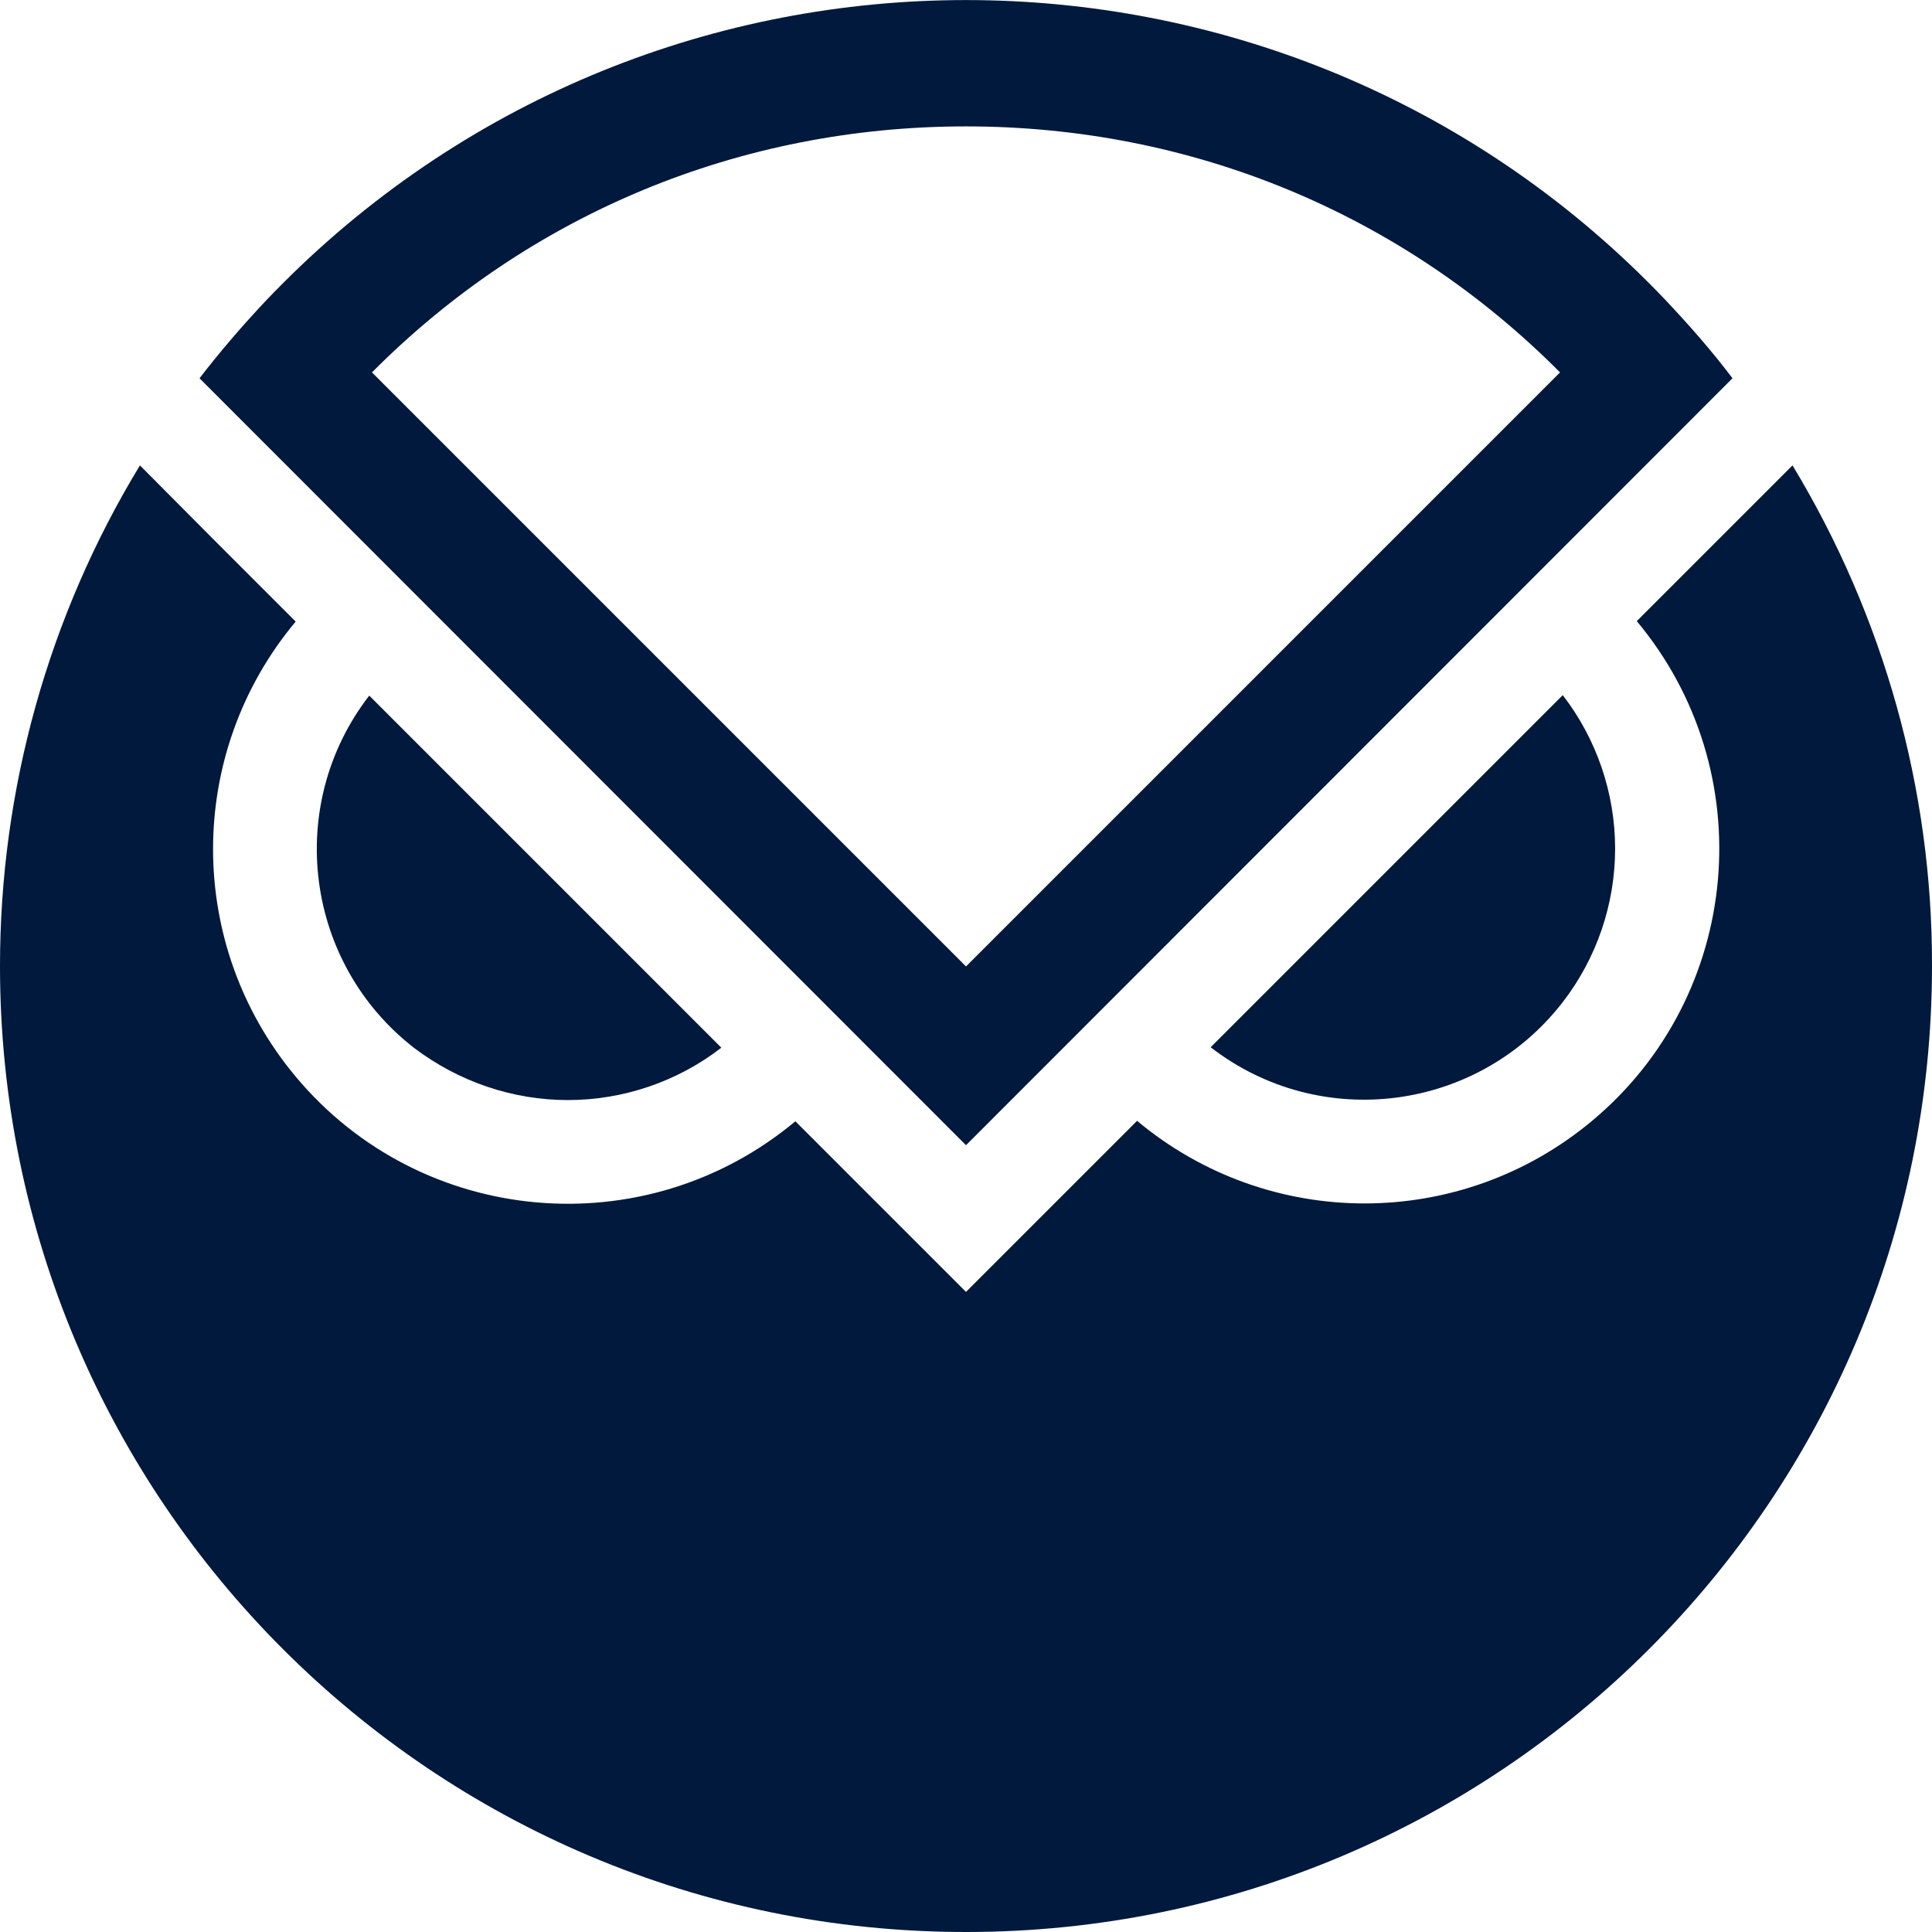
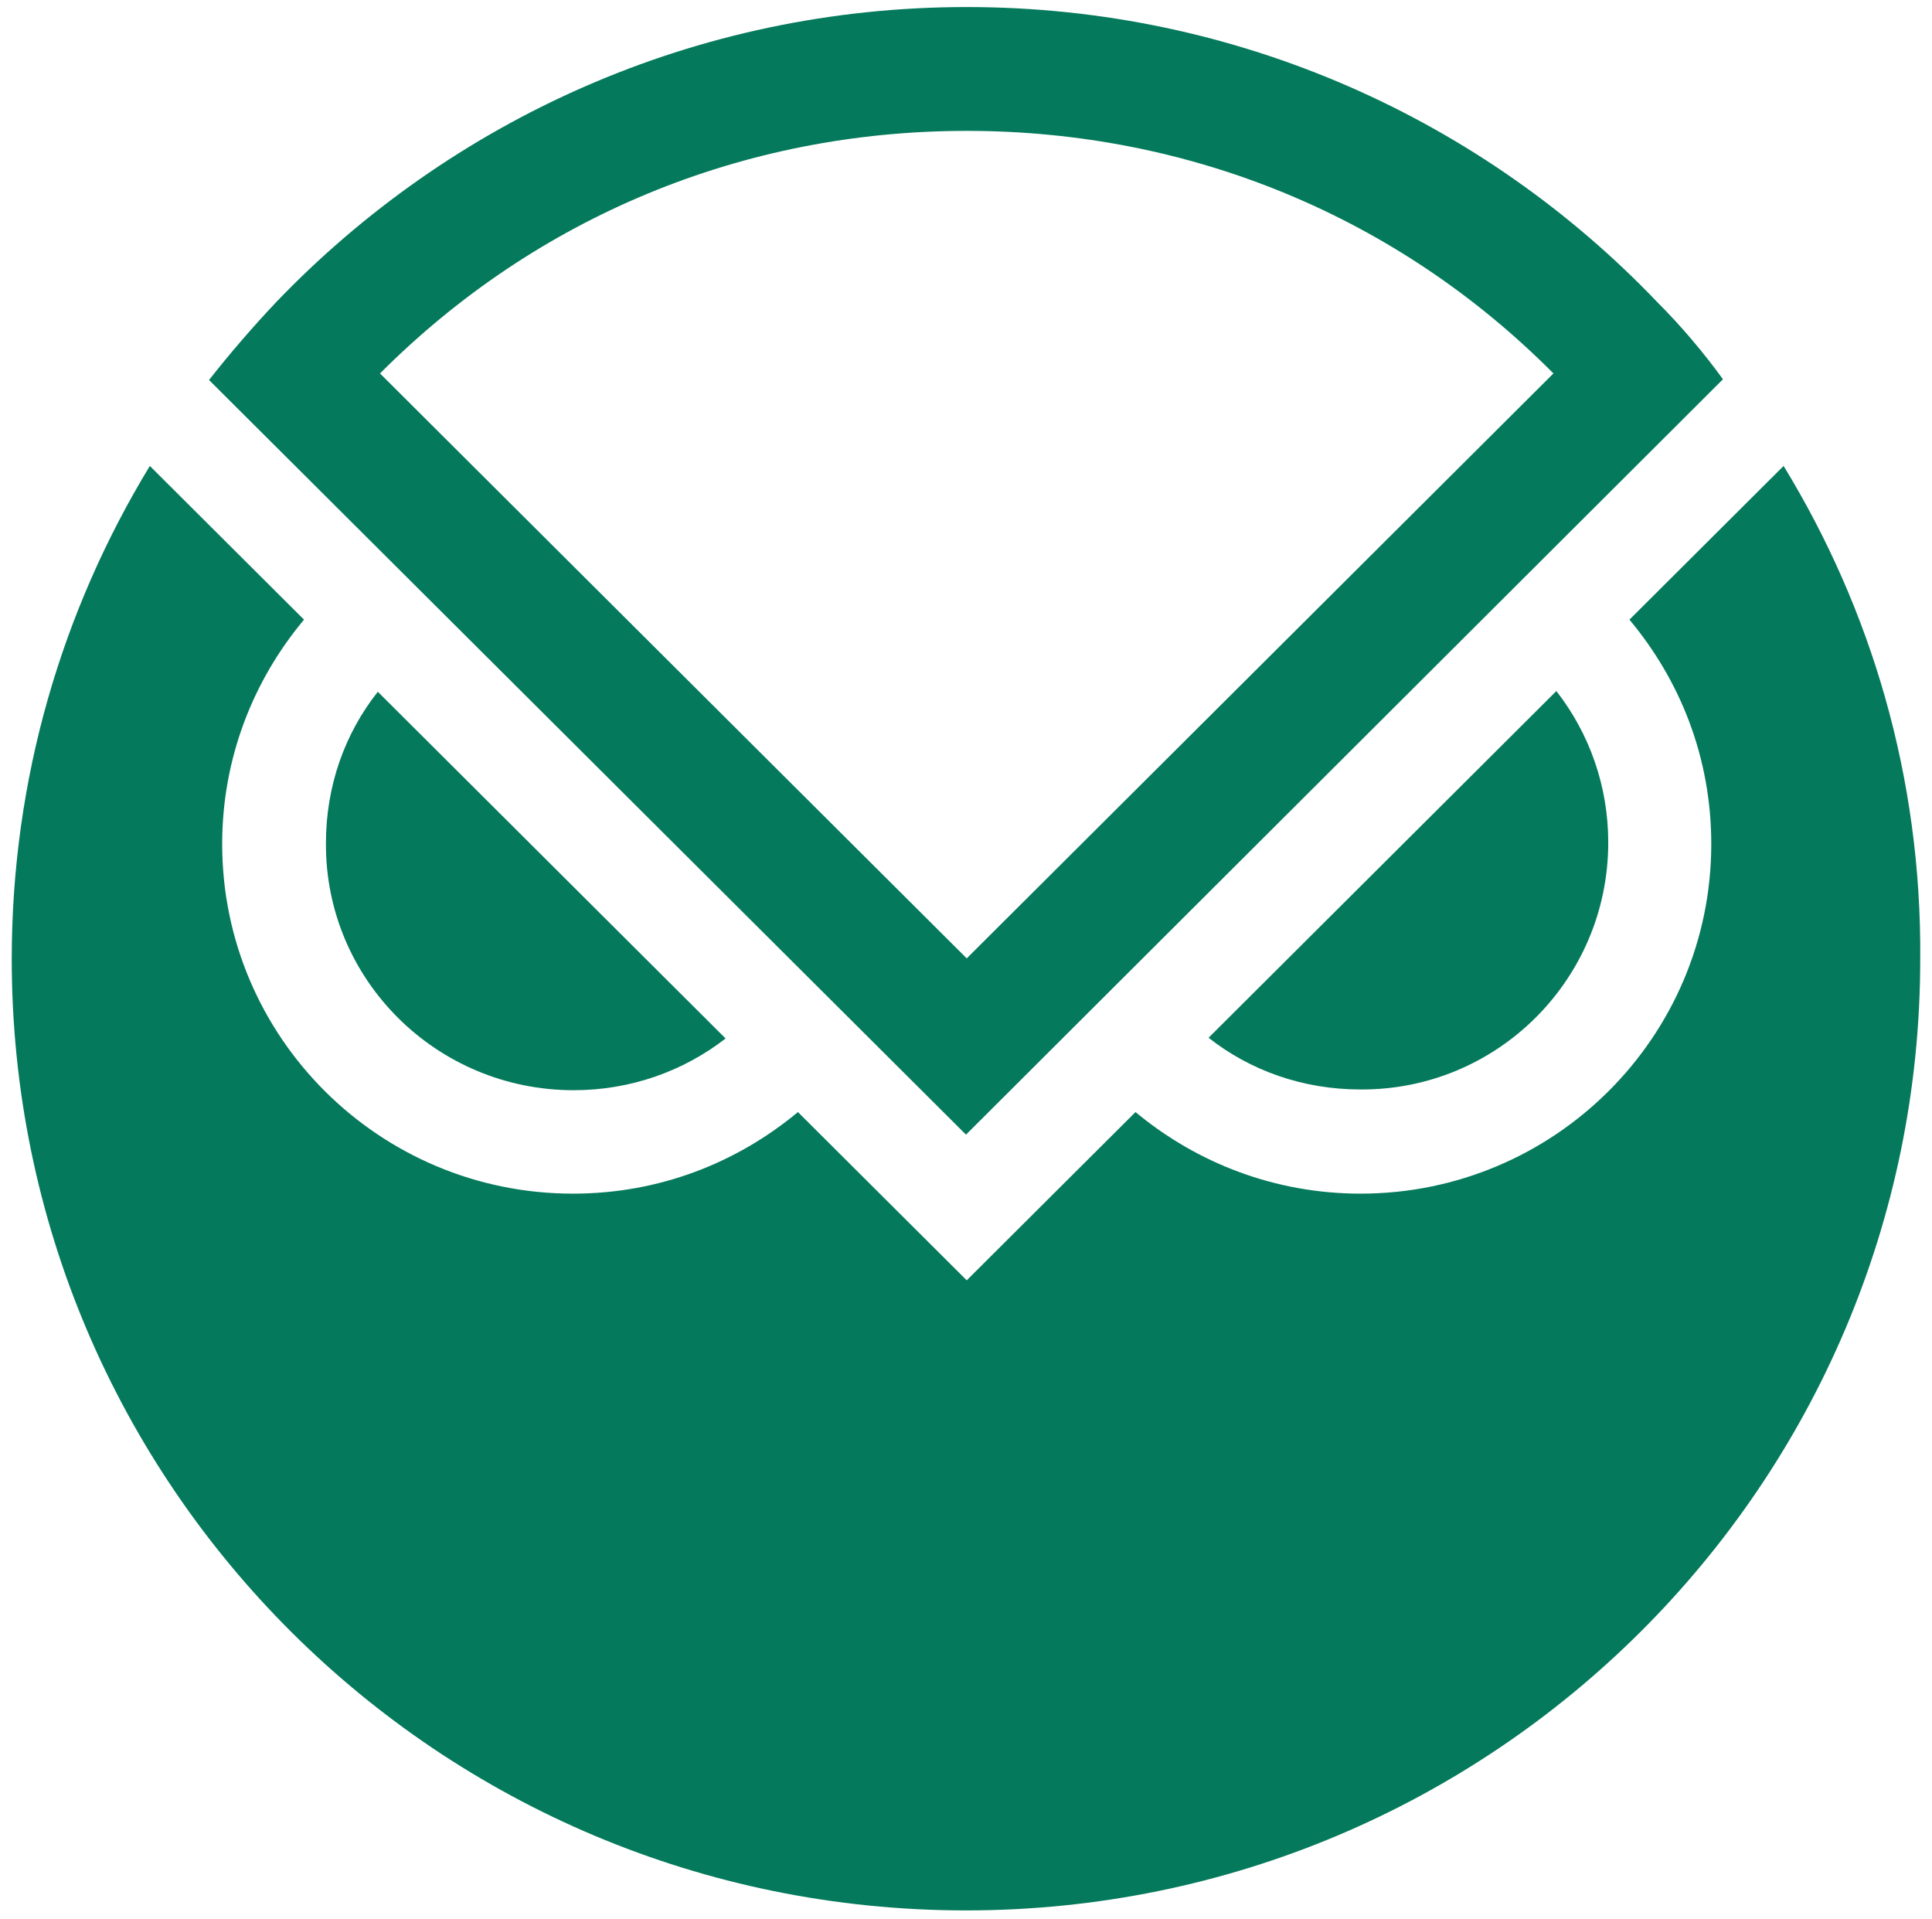
- <svg xmlns="http://www.w3.org/2000/svg" version="1.1" id="Layer_1" x="0px" y="0px" viewBox="0 0 428 428" style="enable-background:new 0 0 428 428;" xml:space="preserve">
-   <path style="fill:#00193C;" d="M125.8,243.7c12.3,0,24.3-4.1,34-11.6l-78-78c-18.8,24.3-14.3,59.3,10,78.1  C101.6,239.6,113.5,243.7,125.8,243.7L125.8,243.7z" />
-   <path style="fill:#00193C;" d="M357.8,188c0-12.3-4.1-24.3-11.6-34l-78,78c24.3,18.8,59.2,14.3,78-10  C353.7,212.3,357.8,200.3,357.8,188z" />
-   <path style="fill:#00193C;" d="M397.1,103.1l-34.5,34.5c27.8,33.3,23.4,82.9-9.9,110.7c-29.2,24.4-71.6,24.4-100.8,0L214,286.2  l-37.8-37.8c-33.3,27.8-82.9,23.4-110.7-9.9c-24.4-29.2-24.4-71.6,0-100.8L47.8,120L31,103.1C10.7,136.5,0,174.9,0,214  c0,118.2,95.8,214,214,214s214-95.8,214-214C428.1,174.9,417.3,136.5,397.1,103.1z" />
-   <path style="fill:#00193C;" d="M368.8,66.3c-81.5-85.5-216.9-88.7-302.4-7.2c-2.5,2.4-4.9,4.8-7.2,7.2c-5.3,5.6-10.3,11.4-15,17.5  L214,253.7L383.8,83.8C379.2,77.7,374.1,71.9,368.8,66.3z M214,28c50,0,96.6,19.3,131.6,54.5L214,214.1L82.4,82.5  C117.4,47.3,164,28,214,28z" />
+ <svg xmlns="http://www.w3.org/2000/svg" width="144" height="143" viewBox="0 0 144 143" fill="none">
+   <path d="M42.755 81.252C47.003 81.252 50.924 79.841 54.082 77.397L28.16 51.556C25.709 54.651 24.293 58.559 24.293 62.848C24.239 73 32.517 81.252 42.755 81.252Z" fill="#04795B" />
+   <path d="M119.869 62.794C119.869 58.559 118.453 54.651 116.002 51.502L90.08 77.343C93.184 79.786 97.105 81.197 101.407 81.197C111.591 81.252 119.869 73 119.869 62.794V62.794Z" fill="#04795B" />
+   <path d="M132.939 34.727L121.448 46.182C125.26 50.742 127.548 56.496 127.548 62.903C127.548 77.289 115.839 88.961 101.407 88.961C95.035 88.961 89.208 86.681 84.634 82.881L72.054 95.421L59.474 82.881C54.899 86.681 49.126 88.961 42.7 88.961C28.268 88.961 16.56 77.289 16.56 62.903C16.56 56.551 18.847 50.742 22.659 46.182L16.778 40.319L11.168 34.727C4.633 45.476 0.875 58.017 0.875 71.48C0.875 110.676 32.734 142.381 71.999 142.381C111.264 142.381 143.123 110.622 143.123 71.48C143.232 57.963 139.474 45.422 132.939 34.727V34.727Z" fill="#04795B" />
+   <path d="M123.518 22.512C110.611 8.994 92.312 0.525 72.054 0.525C51.795 0.525 33.551 8.994 20.59 22.512C18.847 24.358 17.159 26.312 15.58 28.321L71.999 84.563L128.419 28.266C127.003 26.312 125.315 24.303 123.518 22.512V22.512ZM72.054 9.754C88.718 9.754 104.185 16.16 115.784 27.832L72.054 71.426L28.323 27.832C39.977 16.16 55.389 9.754 72.054 9.754Z" fill="#04795B" />
</svg>
